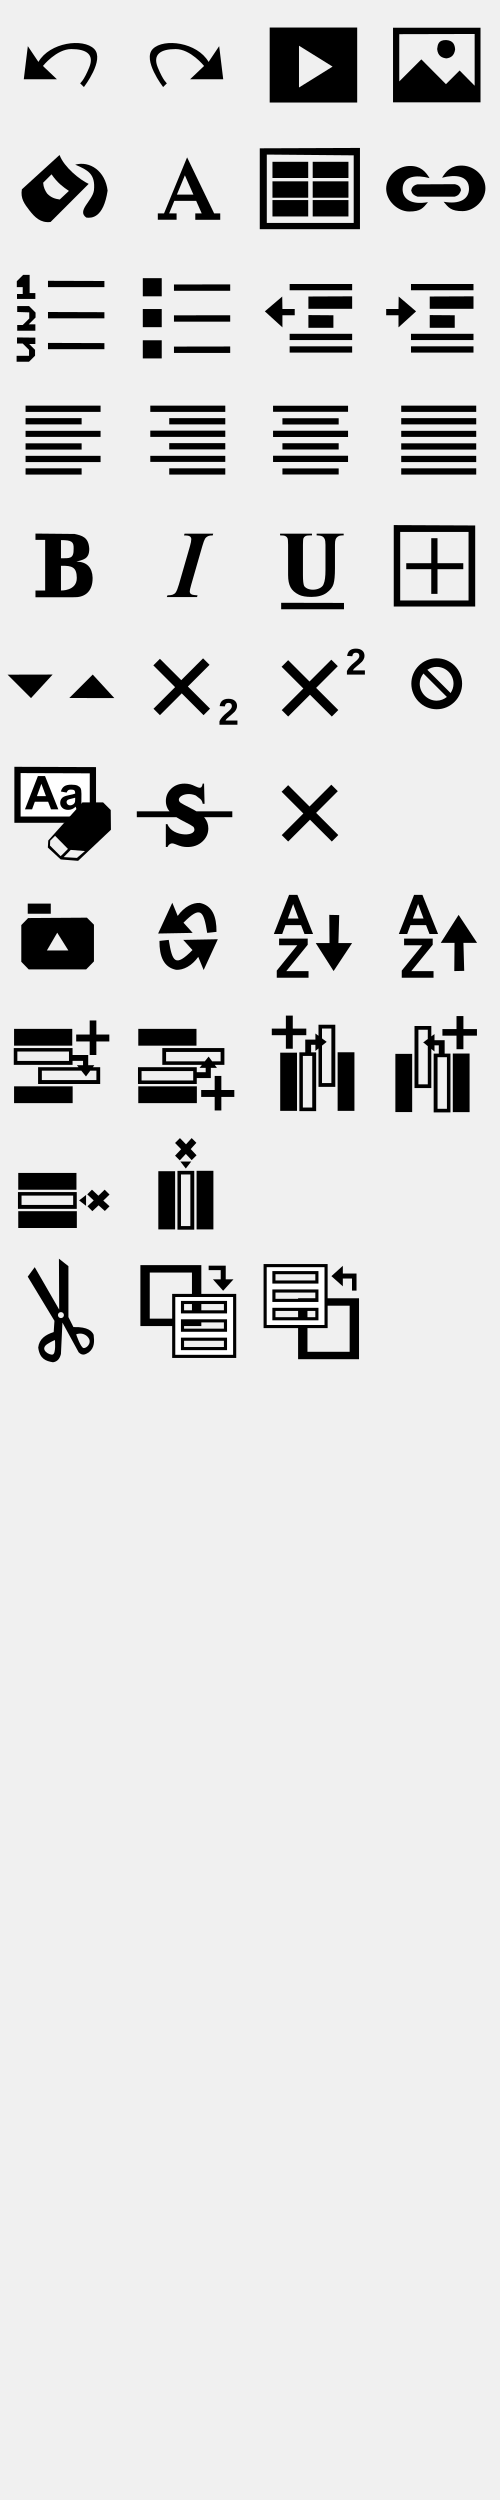
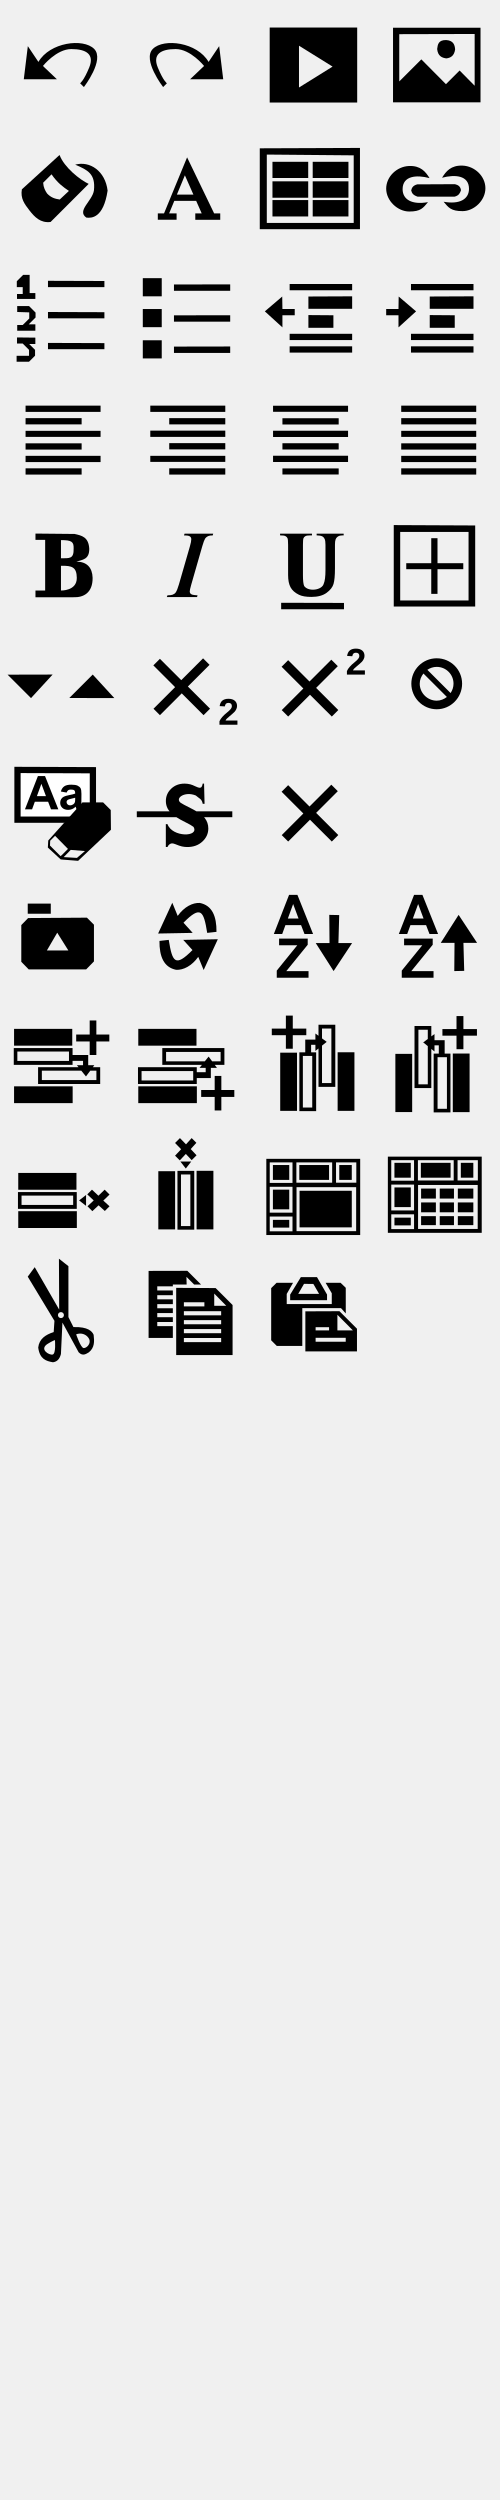
<svg xmlns="http://www.w3.org/2000/svg" width="80" height="400" id="svg2" version="1.1">
  <defs id="defs4" />
  <g id="layer1" transform="translate(0,-652.3622)">
    <g id="text4226" style="font-style:normal;font-variant:normal;font-weight:bold;font-stretch:normal;font-size:14.642px;line-height:125%;font-family:'Times New Roman';-inkscape-font-specification:'Times New Roman, Bold';text-align:start;letter-spacing:0px;word-spacing:0px;writing-mode:lr-tb;text-anchor:start;fill:#000000;fill-opacity:1;stroke:none;stroke-width:1px;stroke-linecap:butt;stroke-linejoin:miter;stroke-opacity:1" transform="matrix(1,0,0,1.249783,36.125,-212.874)" />
    <g id="text3105" style="font-style:normal;font-weight:normal;font-size:8.742px;line-height:125%;font-family:Sans;letter-spacing:0px;word-spacing:0px;fill:#000000;fill-opacity:1;stroke:none" transform="matrix(1,0,0,1.249783,0,-262.8653)" />
    <g id="g3084" transform="translate(-545.3184,242.4981)" style="fill:#000000">
      <path id="path3072" d="m 548.008,454.857 1.01,-1.01 1.042,0 0,2.904 0.915,0 0,0.947 -2.936,0 0,-0.789 0.915,0 0,-1.105 -0.947,0 z" style="fill:#000000;stroke:none" />
      <path id="path3074" d="m 548.071,459.781 0,-0.947 1.894,0 1.042,1.042 0,0.789 -1.089,1.089 1.058,0 0,1.026 -2.904,0 0,-0.915 0.884,0 1.042,-1.042 0,-0.979 z" style="fill:#000000;stroke:none" />
      <path id="path3076" d="m 548.039,463.854 0,0.979 0.915,0 1.01,1.01 0,0.947 -1.989,0 0,0.947 1.989,0 0.963,-0.963 0,-0.931 -0.939,-0.939 0.986,0 0,-1.018 z" style="fill:#000000;stroke:none" />
      <path id="path3078" d="m 552.995,454.794 0,1.01 9.028,0 0,-0.979 z" style="fill:#000000;stroke:none" />
      <path style="fill:#000000;stroke:none" d="m 552.995,459.784 0,1.01 9.028,0 0,-0.979 z" id="path3080" />
      <path id="path3082" d="m 552.995,464.731 0,1.01 9.028,0 0,-0.979 z" style="fill:#000000;stroke:none" />
    </g>
    <g id="g3104" transform="translate(-548.1416,243.0854)" style="fill:#000000">
      <path id="path3092" d="m 570.989,453.784 0,2.904 3.03,0 0,-2.904 z" style="fill:#000000;fill-opacity:1;stroke:none" />
      <path id="path3094" d="m 575.976,454.794 0,1.01 8.997,0 0,-1.026 z" style="fill:#000000;stroke:none" />
      <path style="fill:#000000;fill-opacity:1;stroke:none" d="m 570.989,458.721 0,2.904 3.03,0 0,-2.904 z" id="path3096" />
      <path style="fill:#000000;stroke:none" d="m 575.976,459.731 0,1.01 8.997,0 0,-1.026 z" id="path3098" />
      <path id="path3100" d="m 570.989,463.721 0,2.904 3.03,0 0,-2.904 z" style="fill:#000000;fill-opacity:1;stroke:none" />
      <path id="path3102" d="m 575.976,464.731 0,1.01 8.997,0 0,-1.026 z" style="fill:#000000;stroke:none" />
    </g>
    <path style="fill:#000000;stroke:none" d="m 63,736.375 0,13.031 13.031,0 0,-12.969 L 63,736.375 Z m 1.031,1.094 10.938,0 0,10.969 -10.938,0 0,-10.969 z m 4.969,1 0,4 -4,0 0,0.969 4,0 0,3.938 1,0 0,-3.938 4.125,0 0,-0.969 -4.125,0 0,-4 -1,0 z" id="path3195" />
    <path style="fill:#000000;stroke:none" d="m 57.594,676.031 -16.031,0.062 0,12.938 16.031,0 0,-13 z m -14.906,1.062 13.906,0.125 0,10.812 -13.906,0 0,-10.938 z m 0.906,1.156 0,2.594 5.719,0 0,-2.594 -5.719,0 z m 6.438,0 0,2.594 5.719,0 0,-2.594 -5.719,0 z m -6.438,3.125 0,2.625 5.719,0 0,-2.625 -5.719,0 z m 6.438,0 0,2.625 5.719,0 0,-2.625 -5.719,0 z m -6.438,3 0,2.625 5.719,0 0,-2.625 -5.719,0 z m 6.438,0 0,2.625 5.719,0 0,-2.625 -5.719,0 z" id="path3261" />
    <path style="fill:#000000;stroke:none" d="m 4.453,659.745 -0.647,5.303 5.303,0 -2.241,-2.131 c 0,0 2.16,-2.704 4.544,-2.704 2.385,0 3.732,0.831 2.86,2.955 -0.884,2.156 -1.454,2.519 -1.454,2.519 l 0.604,0.604 c 0,0 3.378,-4.368 1.637,-6.109 -1.741,-1.741 -7.094,-1.061 -8.912,2.088 z" id="path3308" />
    <path id="path3310" d="m 35.068,659.745 0.647,5.303 -5.303,0 2.241,-2.131 c 0,0 -2.16,-2.704 -4.544,-2.704 -2.385,0 -3.732,0.831 -2.86,2.955 0.884,2.156 1.454,2.519 1.454,2.519 l -0.604,0.604 c 0,0 -3.378,-4.368 -1.637,-6.109 1.741,-1.741 7.094,-1.061 8.912,2.088 z" style="fill:#000000;stroke:none" />
    <g id="g3159" transform="translate(-0.25,-259.75)">
      <path id="path3117" d="m 1.462,1020.058 3.75,3.75 3.457,-3.767 z" style="fill:#000000;stroke:none" />
      <path style="fill:#000000;stroke:none" d="m 11.337,1023.791 3.75,-3.75 3.457,3.767 z" id="path3119" />
    </g>
    <path style="fill:#ffffff;stroke:#000000;stroke-width:1px;stroke-linecap:butt;stroke-linejoin:miter;stroke-opacity:1" d="m 2.799,775.553 0,7.955 12.065,0 0,-7.911 z" id="path3182" />
    <g style="font-style:normal;font-weight:normal;font-size:40px;line-height:125%;font-family:Sans;letter-spacing:0px;word-spacing:0px;fill:#000000;fill-opacity:1;stroke:none" id="text3184" transform="matrix(0.1858782,0,0,0.1858782,42.96333,593.602)">
      <path d="m -180.927,1012.764 -6.289,0 -2.5,-6.504 -11.445,0 -2.363,6.504 -6.133,0 11.152,-28.633 6.113,0 z m -10.645,-11.328 -3.945,-10.625 -3.867,10.625 z" style="font-weight:bold" id="path3194" />
      <path d="m -173.778,998.35 -4.98,-0.898 c 0.56,-2.005 1.523,-3.49 2.891,-4.453 1.367,-0.964 3.398,-1.445 6.094,-1.445 2.448,2e-5 4.271,0.29 5.469,0.869 1.198,0.579 2.041,1.315 2.529,2.207 0.488,0.892 0.732,2.529 0.732,4.912 l -0.059,6.406 c -2e-5,1.823 0.088,3.167 0.264,4.033 0.176,0.866 0.505,1.794 0.986,2.783 l -5.43,0 c -0.143,-0.365 -0.319,-0.905 -0.527,-1.621 -0.091,-0.326 -0.156,-0.54 -0.195,-0.644 -0.938,0.911 -1.94,1.595 -3.008,2.051 -1.068,0.456 -2.207,0.684 -3.418,0.684 -2.135,0 -3.818,-0.58 -5.049,-1.738 -1.23,-1.159 -1.846,-2.624 -1.846,-4.394 -1e-5,-1.172 0.28,-2.217 0.84,-3.135 0.56,-0.918 1.344,-1.621 2.354,-2.109 1.009,-0.488 2.464,-0.915 4.365,-1.279 2.565,-0.482 4.342,-0.931 5.332,-1.348 l 0,-0.547 c -1e-5,-1.055 -0.26,-1.807 -0.781,-2.256 -0.521,-0.449 -1.504,-0.674 -2.949,-0.674 -0.977,2e-5 -1.738,0.192 -2.285,0.576 -0.547,0.384 -0.99,1.058 -1.328,2.021 z m 7.344,4.453 c -0.703,0.234 -1.816,0.514 -3.34,0.84 -1.523,0.326 -2.52,0.645 -2.988,0.957 -0.716,0.508 -1.074,1.152 -1.074,1.934 -1e-5,0.768 0.286,1.432 0.859,1.992 0.573,0.56 1.302,0.84 2.188,0.84 0.99,0 1.934,-0.326 2.832,-0.977 0.664,-0.495 1.1,-1.1 1.309,-1.816 0.143,-0.469 0.215,-1.361 0.215,-2.676 z" style="font-weight:bold" id="path3196" />
    </g>
    <path style="fill:#000000;fill-opacity:1;stroke:none" d="m 13.188,780.75 -5.469,6.094 -0.062,1.125 2.062,1.906 2.781,0.219 5.25,-4.969 -0.031,-3.156 -1.219,-1.219 -3.312,0 z m -4.375,5.344 2.062,2.094 -0.969,0.969 -0.219,0.188 -1.688,-1.688 0.031,-0.781 0.781,-0.781 z m 2.5,2.25 2.281,0.187 -1.281,1.094 -2.125,-0.125 1.125,-1.156 z" id="path3174" />
    <path style="fill:#000000;stroke:none" d="m 5.675,737.733 0,1.012 1.55,0 0,8.099 -1.55,0 0,1.076 6.075,0 c 1.622,0.062 3.086,-0.704 3.069,-3.101 -0.046,-1.643 -0.926,-2.594 -2.594,-2.594 0.951,-0.314 2.073,-0.319 2.056,-2.056 -0.103,-1.91 -1.223,-2.117 -2.341,-2.373 z m 4.081,1.044 c 1.757,3.1e-4 2.058,0.291 2.025,1.36 0.04,1.695 -0.672,1.532 -2.025,1.55 z m 0,4.113 c 1.792,-0.046 2.509,0.225 2.531,1.93 0.027,2.114 -2.531,2.025 -2.531,2.025 z" id="path3246" />
    <path id="path3267" d="m 62.883,656.8 0,11.938 14,0 0,-11.938 -14,0 z m 13.062,1 0,8.281 -2.406,-2.437 -2.188,2.187 -3.938,-3.969 -3.531,3.531 0,-7.563 12.062,-0.031 z m -4.562,0.969 c -1.241,-0.01 -1.35,0.698 -1.438,1.437 0.112,1.139 0.776,1.41 1.469,1.5 0.701,-0.085 1.261,-0.416 1.406,-1.437 -0.055,-0.74 -0.282,-1.425 -1.438,-1.5 z" style="fill:#000000;stroke:none" />
    <path id="path3291" d="m 65.758,697.805 0,1 10,0 0,-1 -10,0 z m 10,1.969 -7,0.031 0,1.969 7,0 0,-2 z m -11.969,0.031 -0.031,2 -1.969,0 0,1 1.969,0 0,1.938 2.812,-2.562 -2.781,-2.375 z m 4.969,2.969 0,2.031 4,0 0,-2 -4,-0.031 z m -3,3 0,1 10,0 0,-1 -10,0 z m 0,2 0,1 10,0 0,-1 -10,0 z" style="fill:#000000;stroke:none" />
    <path id="path3317" d="m 46.344,697.805 0,1 10,0 0,-1 -10,0 z m 10,1.969 -7,0.031 0,1.969 7,0 0,-2 z m -11.188,0.031 -2.781,2.375 2.812,2.562 0,-1.938 1.969,0 0,-1 -1.969,0 -0.031,-2 z m 4.188,2.969 0,2.031 4,0 0,-2 -4,-0.031 z m -3,3 0,1 10,0 0,-1 -10,0 z m 0,2 0,1 10,0 0,-1 -10,0 z" style="fill:#000000;stroke:none" />
    <path id="path3320" d="m 74.04,678.862 c -1.906,-0.085 -2.695,0.938 -3.312,1.938 2.052,-0.55 4.312,-0.4 4.312,1.781 -0.011,1.658 -1.495,2.52 -4.062,2.062 0.788,0.946 1.193,1.5 3.031,1.5 1.839,0 3.656,-1.71 3.656,-3.656 0,-1.946 -1.719,-3.54 -3.625,-3.625 z m -8.625,0.062 c -1.906,0.085 -3.625,1.679 -3.625,3.625 0,1.946 1.849,3.656 3.688,3.656 1.839,0 2.212,-0.555 3,-1.5 -2.567,0.457 -4.052,-0.405 -4.062,-2.063 0,-2.181 2.261,-2.331 4.312,-1.781 -0.618,-1 -1.406,-2.023 -3.312,-1.938 z m 7.375,2.906 -6.031,0.031 c -0.67,0.174 -0.877,0.547 -0.969,0.969 0.118,0.363 0.188,0.717 1.031,1 l 5.906,0 c 0.725,-0.184 0.876,-0.603 1.031,-1.031 -0.082,-0.618 -0.473,-0.847 -0.969,-0.969 z" style="fill:#000000;stroke:none" />
    <path id="path3330" d="m 25.25,686.503 0,1.016 3.005,0 0,-1.016 -1.193,0 0.827,-2.003 3.519,0 -0.427,-1.002 -2.678,0 1.278,-3.088 2.692,6.098 -1.027,0 0,1.018 3.992,0 0,-1.018 -0.975,0 -4.328,-8.97 -3.69,8.966 z" style="fill:#000000;stroke:none" />
    <g id="g3435" transform="translate(23.79163,-259.9653)">
      <g id="g3439" transform="translate(-268.6376,-139.2198)">
        <path id="path3332" d="m 254.375,1076.344 -6.031,5.5 c -0.241,1.45 0.394,2.317 1.219,3.375 0.825,1.058 1.766,2.046 3.375,1.844 l 6.094,-6.094 c -1.385,-0.633 -3.945,-2.678 -4.656,-4.625 z m -1.281,3.094 c 0.929,1.36 1.852,2.034 2.781,2.656 l -1.469,1.375 c -0.771,-0.107 -1.416,-0.309 -2.031,-0.969 -0.297,-0.445 -0.578,-0.941 -0.625,-1.719 z" style="fill:#000000;stroke:none" />
        <path id="path3338" d="m 256.875,1077.893 c 2.368,-0.649 4.817,1.033 5.188,4.156 -0.669,4.433 -2.591,4.415 -3.406,4.312 -1.581,-1.102 0.969,-2.646 1.219,-4.344 0.277,-2.681 -1.005,-3.266 -3,-4.125 z" style="fill:#000000;stroke:none" />
      </g>
    </g>
    <path id="path3340" d="m 4.091,717.264 0,1 12,0 0,-1 -12,0 z m 0,2 0,1 8.969,0 0,-1 -8.969,0 z m 0,2.031 0,0.969 12,0 0,-0.969 -12,0 z m 0,2 0,1 8.969,0 0,-1 -8.969,0 z m 0,2 0,1 12,0 0,-1 -12,0 z m 0,2 0,1 8.969,0 0,-1 -8.969,0 z" style="fill:#000000;stroke:none" />
    <path id="path3352" d="m 43.689,717.28 0,0.969 12,0 0,-0.969 -12,0 z m 1.5,2 0,1 9,0 0,-1 -9,0 z m -1.5,2 0,1 12,0 0,-1 -12,0 z m 1.5,2 0,1 9,0 0,-1 -9,0 z m -1.5,2 0,1 12,0 0,-1 -12,0 z m 1.5,2.031 0,0.969 9,0 0,-0.969 -9,0 z" style="fill:#000000;stroke:none" />
    <path id="path3365" d="m 24.046,717.264 0,1 12,0 0,-1 -12,0 z m 3.031,2 0,1 8.969,0 0,-1 -8.969,0 z m -3.031,2 0,1 12,0 0,-1 -12,0 z m 3.031,2 0,1 8.969,0 0,-1 -8.969,0 z m -3.031,2.031 0,0.969 12,0 0,-0.969 -12,0 z m 3.031,2 0,1 8.969,0 0,-1 -8.969,0 z" style="fill:#000000;stroke:none" />
    <path id="path3377" d="m 64.195,717.264 0,1 12,0 0,-1 -12,0 z m 0,2 0,1 12,0 0,-1 -12,0 z m 0,2.031 0,0.969 12,0 0,-0.969 -12,0 z m 0,2 0,1 12,0 0,-1 -12,0 z m 0,2 0,1 12,0 0,-1 -12,0 z m 0,2 0,1 12,0 0,-1 -12,0 z" style="fill:#000000;stroke:none" />
    <g id="g3414" transform="translate(-272.9678,-363.0663)">
      <path id="path3393" d="m 297.504,1121.891 3.48,3.48 -3.458,3.458 1.028,1.028 3.491,-3.491 3.491,3.491 1.039,-1.039 -3.547,-3.547 3.469,-3.469 -1.039,-1.039 -3.491,3.491 -3.414,-3.414 c -0.35,0.35 -0.7,0.7 -1.05,1.05 z" style="fill:#000000;stroke:none" />
      <text id="text3395" y="1131.392" x="307.879" style="font-style:normal;font-weight:normal;font-size:5.955px;line-height:125%;font-family:Sans;letter-spacing:0px;word-spacing:0px;fill:#000000;fill-opacity:1;stroke:none" xml:space="preserve">
        <tspan style="font-style:normal;font-variant:normal;font-weight:bold;font-stretch:normal;font-family:Arial;-inkscape-font-specification:'Arial Bold'" y="1131.392" x="307.879" id="tspan3397">2</tspan>
      </text>
    </g>
    <g id="g4215" transform="translate(-0.25,-259.75)">
      <path style="fill:#000000;stroke:none" d="m 45.306,1018.793 3.48,3.48 -3.458,3.458 1.028,1.027 3.491,-3.491 3.491,3.491 1.039,-1.039 -3.547,-3.547 3.469,-3.469 -1.039,-1.039 -3.491,3.491 -3.414,-3.414 c -0.35,0.35 -0.7,0.7 -1.05,1.05 z" id="path3399" />
      <text xml:space="preserve" style="font-style:normal;font-weight:normal;font-size:5.955px;line-height:125%;font-family:Sans;letter-spacing:0px;word-spacing:0px;fill:#000000;fill-opacity:1;stroke:none" x="55.556" y="1020.045" id="text3401">
        <tspan id="tspan3403" x="55.556" y="1020.045" style="font-style:normal;font-variant:normal;font-weight:bold;font-stretch:normal;font-family:Arial;-inkscape-font-specification:'Arial Bold'">2</tspan>
      </text>
    </g>
    <path style="fill:#000000;stroke:none" d="m 43.15,656.769 0,12 14,0 0,-12 z m 4.688,2.906 5.375,3.344 -5.375,3.344 z" id="path3405" />
    <path style="fill:#000000;fill-opacity:1;stroke:none" d="m 69.875,757.688 c -2.246,0 -4.062,1.817 -4.062,4.062 0,2.245 1.817,4.094 4.062,4.094 2.246,0 4.062,-1.848 4.062,-4.094 0,-2.245 -1.817,-4.062 -4.062,-4.062 z m 0,1.375 c 1.489,0 2.688,1.199 2.688,2.688 0,0.558 -0.18,1.066 -0.469,1.5 l -3.719,-3.719 c 0.434,-0.289 0.942,-0.469 1.5,-0.469 z m -2.125,1.062 3.75,3.75 c -0.454,0.356 -1.005,0.594 -1.625,0.594 -1.489,0 -2.719,-1.23 -2.719,-2.719 0,-0.62 0.237,-1.171 0.594,-1.625 z" id="path3460" />
    <path style="fill:#000000;stroke:none" d="m 29.535,777.74 c -0.863,0 -1.577,0.273 -2.145,0.816 -0.567,0.543 -0.852,1.2 -0.852,1.973 0,0.453 0.104,0.868 0.309,1.244 0.079,0.142 0.183,0.273 0.287,0.404 l -5.248,0 0.004,0.938 6.334,0 c 0.371,0.236 0.815,0.492 1.418,0.789 0.629,0.31 1.069,0.562 1.316,0.758 0.996,1.647 -3.413,1.713 -4.162,-0.443 l -0.264,0 0,3.66 0.264,0 c 0.086,-0.196 0.198,-0.341 0.336,-0.435 0.138,-0.095 0.271,-0.143 0.395,-0.143 0.148,0 0.336,0.048 0.564,0.143 0.41,0.172 0.75,0.288 1.021,0.35 0.272,0.062 0.56,0.094 0.865,0.094 0.972,0 1.773,-0.291 2.402,-0.873 0.634,-0.586 0.951,-1.284 0.951,-2.094 0,-0.639 -0.195,-1.206 -0.586,-1.701 -0.027,-0.034 -0.069,-0.07 -0.1,-0.104 l 4.525,0 0,-0.938 -5.736,0 c -0.293,-0.177 -0.611,-0.355 -0.984,-0.539 -0.81,-0.4 -1.329,-0.681 -1.553,-0.838 -0.951,-0.745 0.684,-1.88 2.43,-1.16 0.543,0.491 0.971,0.522 1.109,1.332 l 0.295,0 -0.08,-3.232 -0.215,0 c -0.062,0.291 -0.128,0.474 -0.199,0.551 -0.071,0.076 -0.169,0.115 -0.293,0.115 -0.129,0 -0.356,-0.076 -0.68,-0.229 -0.319,-0.157 -0.59,-0.265 -0.814,-0.322 -0.296,-0.076 -0.601,-0.115 -0.916,-0.115 z" id="path3265" />
    <g style="font-style:italic;font-variant:normal;font-weight:normal;font-stretch:normal;font-size:40px;line-height:125%;font-family:'Times New Roman';-inkscape-font-specification:'Times New Roman, Italic';text-align:start;letter-spacing:0px;word-spacing:0px;writing-mode:lr-tb;text-anchor:start;fill:#000000;fill-opacity:1;stroke:none;stroke-width:1px;stroke-linecap:butt;stroke-linejoin:miter;stroke-opacity:1" id="text4243" transform="matrix(0.3828909,0,0,0.3828909,46.11921,370.368)">
      <path d="m -37.897,985.265 -0.215,0.723 -12.638,0 0.273,-0.723 c 1.094,-0.026 1.816,-0.117 2.168,-0.273 0.573,-0.221 0.996,-0.527 1.27,-0.918 0.43,-0.612 0.872,-1.706 1.328,-3.281 l 4.609,-15.977 c 0.391,-1.328 0.586,-2.331 0.586,-3.008 0,-0.339 -0.085,-0.625 -0.254,-0.859 -0.169,-0.234 -0.43,-0.41 -0.781,-0.527 -0.339,-0.13 -1.009,-0.195 -2.012,-0.195 l 0.234,-0.723 11.974,0 -0.215,0.723 c -0.833,-0.013 -1.452,0.078 -1.855,0.273 -0.586,0.26 -1.035,0.632 -1.348,1.113 -0.299,0.482 -0.69,1.549 -1.172,3.203 l -4.59,15.977 c -0.417,1.471 -0.625,2.409 -0.625,2.812 0,0.326 0.078,0.605 0.234,0.84 0.169,0.221 0.43,0.397 0.781,0.527 0.365,0.117 1.113,0.215 2.246,0.293 z" id="path4248" />
    </g>
    <path style="fill:#000000;stroke:none" d="m 44.984,748.807 0,1.039 10.054,0 0,-1.016 z" id="path3259" />
    <g style="font-style:normal;font-variant:normal;font-weight:bold;font-stretch:normal;font-size:14.925px;line-height:125%;font-family:'Times New Roman';-inkscape-font-specification:'Times New Roman, Bold';text-align:start;letter-spacing:0px;word-spacing:0px;writing-mode:lr-tb;text-anchor:start;fill:#000000;fill-opacity:1;stroke:none;stroke-width:1px;stroke-linecap:butt;stroke-linejoin:miter;stroke-opacity:1" id="text4250" transform="translate(-0.25,-259.75)">
      <path d="m 45.062,997.503 5.101,0 0,0.27 -0.255,0 c -0.384,0 -0.649,0.041 -0.794,0.124 -0.141,0.078 -0.243,0.187 -0.306,0.328 -0.058,0.141 -0.087,0.493 -0.087,1.057 l 0,4.839 c 0,0.884 0.066,1.47 0.197,1.756 0.675,0.955 2.848,0.675 3.124,-0.357 0.189,-0.423 0.284,-1.159 0.284,-2.208 l 0,-4.03 c 0,-0.442 -0.046,-0.758 -0.138,-0.947 -0.092,-0.189 -0.209,-0.321 -0.35,-0.394 -0.219,-0.112 -0.527,-0.168 -0.926,-0.168 l 0,-0.27 4.324,0 0,0.27 -0.204,0 c -0.277,0 -0.508,0.056 -0.692,0.168 -0.185,0.112 -0.318,0.279 -0.401,0.503 -0.063,0.155 -0.095,0.435 -0.095,0.838 l 0,3.753 c 0,1.161 -0.078,1.999 -0.233,2.514 -0.151,0.515 -0.522,0.989 -1.115,1.421 -0.593,0.432 -1.402,0.649 -2.427,0.649 -0.855,0 -1.516,-0.114 -1.982,-0.343 -0.636,-0.311 -1.086,-0.709 -1.348,-1.195 -0.262,-0.486 -0.394,-1.139 -0.394,-1.96 l 0,-4.839 c 0,-0.568 -0.032,-0.921 -0.095,-1.057 -0.063,-0.141 -0.172,-0.253 -0.328,-0.335 -0.155,-0.083 -0.442,-0.121 -0.86,-0.117 z" style="font-weight:bold" id="path4257" />
    </g>
    <path style="fill:#000000;stroke:none" d="m 45.056,779.043 3.48,3.48 -3.458,3.458 1.028,1.027 3.491,-3.491 3.491,3.491 1.039,-1.039 -3.547,-3.547 3.469,-3.469 -1.039,-1.039 -3.491,3.491 -3.414,-3.414 c -0.35,0.35 -0.7,0.7 -1.05,1.05 z" id="path4213" />
    <path style="fill:#000000;stroke:none" d="m 4.438,796.938 0,1.625 3.688,0 0,-1.625 -3.688,0 z m 9.469,2.25 -9.406,0.062 -1.094,1.125 0,5.875 1.188,1.219 9.187,0 1.25,-1.281 0,-5.875 -1.125,-1.125 z m -4.75,2.406 1.781,2.844 -3.437,0 1.656,-2.844 z" id="path3083" />
    <path style="fill:#000000;stroke:none" d="m 25.299,801.728 2.269,-4.927 0.863,2.108 c 1.043,-1.466 2.398,-2.136 3.537,-2.076 1.98,0.4 2.693,2.127 2.67,4.625 l -1.486,0.166 c -0.565,-3.542 -1.026,-4.435 -3.796,-1.629 l 1.475,1.627 z" id="path3095" />
    <path id="path3099" d="m 34.853,802.639 -2.269,4.927 -0.863,-2.108 c -1.043,1.466 -2.398,2.136 -3.537,2.076 -1.98,-0.4 -2.693,-2.127 -2.67,-4.625 l 1.486,-0.166 c 0.565,3.542 1.026,4.435 3.796,1.629 l -1.475,-1.627 z" style="fill:#000000;stroke:none" />
    <g id="g3136" transform="translate(-18.9375,-239.9375)">
      <path d="m 69.029,1041.737 -1.374,0 -0.546,-1.421 -2.501,0 -0.517,1.421 -1.34,0 2.437,-6.258 1.336,0 z m -2.326,-2.476 -0.862,-2.322 -0.845,2.322 z" style="font-style:normal;font-weight:bold;font-size:8.742px;line-height:125%;font-family:Sans;letter-spacing:0px;word-spacing:0px;fill:#000000;fill-opacity:1;stroke:none" id="path3130" />
      <g style="font-style:normal;font-weight:normal;font-size:8.742px;line-height:125%;font-family:Sans;letter-spacing:0px;word-spacing:0px;fill:#000000;fill-opacity:1;stroke:none" id="text3109">
        <path d="m 63.219,1048.737 0,-1.14 3.287,-4.059 -2.915,0 0,-1.059 4.58,0 0,0.982 -3.428,4.222 3.56,0 0,1.054 z" style="font-weight:bold" id="path3133" />
      </g>
      <path style="fill:#000000;stroke:none" d="m 72.314,1047.671 -2.858,-4.48 2.205,0 -0.039,-4.512 1.588,0.034 -0.125,4.478 2.186,0 z" id="path3115" />
    </g>
    <path style="opacity:1;fill:#000000;fill-opacity:1;stroke:none" d="m 14.35,815.639 0,2.254 -2.16,0 0,1.105 2.16,0 0,2.164 1.066,0 0,-2.164 2.076,0 0,-1.105 -2.076,0 0,-2.254 -1.066,0 z M 2.25,816.986 l 0,2.688 9.312,0 0,-2.688 -9.312,0 z m -0.047,3.062 0,2.688 9.406,0 0,-0.633 1.676,0 0,0.686 -0.986,0 0.26,0.322 -6.467,0 0,2.688 9.938,0 0,-2.688 -1.174,0 0.238,-0.322 -0.982,0 0,-1.623 -2.502,0 0,-1.117 -9.406,0 z m 0.572,0.562 8.262,0 0,1.5 -8.262,0 0,-1.5 z m 3.922,3.062 6.313,0 0.744,0.924 0.684,-0.924 0.986,0 0,1.5 -8.727,0 0,-1.5 z m -4.447,2.5 0,2.688 9.375,0 0,-2.688 -9.375,0 z" id="rect4374" />
    <path style="opacity:1;fill:#000000;fill-opacity:1;stroke:none" d="m 22.125,816.986 0,2.688 9.312,0 0,-2.688 -9.312,0 z m 3.842,3.062 0,2.688 6.35,0 -0.393,0.488 0.986,0 0,0.686 -1.426,0 0,-0.799 -9.406,0 0,2.688 9.406,0 0,-0.951 2.252,0 0,-1.623 0.982,0 -0.361,-0.488 1.547,0 0,-2.688 -9.938,0 z m 0.605,0.625 8.727,0 0,1.5 -1.359,0 -0.561,-0.758 -0.609,0.758 -6.197,0 0,-1.5 z m -3.922,3.062 8.262,0 0,1.5 -8.262,0 0,-1.5 z m 11.699,0.777 0,2.254 -2.16,0 0,1.105 2.16,0 0,2.164 1.066,0 0,-2.164 2.076,0 0,-1.105 -2.076,0 0,-2.254 -1.066,0 z m -12.225,1.66 0,2.688 9.375,0 0,-2.688 -9.375,0 z" id="rect4395" />
    <path style="opacity:1;fill:#000000;fill-opacity:1;stroke:none" d="m 45.74,814.856 0,2.078 -2.254,0 0,1.064 2.254,0 0,2.16 1.105,0 0,-2.16 2.164,0 0,-1.064 -2.164,0 0,-2.078 -1.105,0 z m 5.219,1.463 0,1.768 -0.496,-0.367 0,0.982 -1.623,0 0,2.037 -0.943,0 0,9.406 2.688,0 0,-9.406 -0.807,0 0,-1.211 0.686,0 0,0.986 0.496,-0.399 0,6.141 2.688,0 0,-9.938 -2.688,0 z m 0.562,0.605 1.5,0 0,8.727 -1.5,0 0,-5.988 0.75,-0.604 -0.75,-0.555 0,-1.58 z m 2.5,3.799 0,9.375 2.688,0 0,-9.375 -2.688,0 z m -9.188,0.062 0,9.312 2.688,0 0,-9.312 -2.688,0 z m 3.625,0.525 1.5,0 0,8.262 -1.5,0 0,-8.262 z" id="path4415" />
    <path style="opacity:1;fill:#000000;fill-opacity:1;stroke:none" d="m 73.041,814.93 0,2.078 -2.254,0 0,1.066 2.254,0 0,2.16 1.104,0 0,-2.16 2.166,0 0,-1.066 -2.166,0 0,-2.078 -1.104,0 z m -6.719,1.588 0,9.938 2.688,0 0,-6.264 0.51,0.41 0,-0.986 0.688,0 0,1.322 -0.822,0 0,9.408 2.688,0 0,-9.408 -0.928,0 0,-2.148 -1.625,0 0,-0.983 -0.51,0.377 0,-1.666 -2.688,0 z m 0.625,0.605 1.5,0 0,1.479 -0.736,0.545 0.736,0.592 0,6.113 -1.5,0 0,-8.729 z m 5.5,3.801 0,9.375 2.688,0 0,-9.375 -2.688,0 z m -9.188,0.062 0,9.312 2.688,0 0,-9.312 -2.688,0 z m 6.75,0.525 1.5,0 0,8.26 -1.5,0 0,-8.26 z" id="rect4455" />
    <path style="opacity:1;fill:#000000;fill-opacity:1;stroke:none" d="m 2.92,840.029 0,2.688 9.313,0 0,-2.688 -9.313,0 z m 11.795,2.68 -0.754,0.754 1.031,0.969 -0.996,0.934 0.781,0.781 0.996,-0.934 1,0.906 0.754,-0.754 -1,-0.906 1,-0.969 -0.781,-0.781 -1,0.969 -1.031,-0.969 z m -11.842,0.383 0,2.688 9.408,0 0,-2.688 -9.408,0 z m 10.896,0.469 -1.115,0.867 1.115,0.867 0,-1.734 z m -10.322,0.094 8.26,0 0,1.5 -8.26,0 0,-1.5 z m -0.527,2.5 0,2.688 9.375,0 0,-2.688 -9.375,0 z" id="rect4477" />
    <path style="opacity:1;fill:#000000;fill-opacity:1;stroke:none" d="m 28.791,834.457 -0.781,0.781 0.969,1 -0.969,1.031 0.754,0.754 0.969,-1.031 0.934,0.996 0.781,-0.781 -0.934,-0.996 0.906,-1 -0.754,-0.754 -0.906,1 -0.969,-1 z m 0.07,3.756 0.867,1.115 0.867,-1.115 -1.734,0 z m 2.594,1.475 0,9.375 2.688,0 0,-9.375 -2.688,0 z m -3.062,0.016 0,9.406 2.688,0 0,-9.406 -2.688,0 z m -3.062,0.047 0,9.312 2.688,0 0,-9.312 -2.688,0 z m 3.625,0.525 1.5,0 0,8.262 -1.5,0 0,-8.262 z" id="rect4598" />
    <path d="m 70.092,801.8 -1.374,0 -0.546,-1.421 -2.501,0 -0.517,1.421 -1.34,0 2.437,-6.258 1.336,0 z m -2.326,-2.476 -0.862,-2.322 -0.845,2.322 z" style="font-style:normal;font-weight:bold;font-size:8.742px;line-height:125%;font-family:Sans;letter-spacing:0px;word-spacing:0px;fill:#000000;fill-opacity:1;stroke:none" id="path4648" />
    <g style="font-style:normal;font-weight:normal;font-size:8.742px;line-height:125%;font-family:Sans;letter-spacing:0px;word-spacing:0px;fill:#000000;fill-opacity:1;stroke:none" id="g4650" transform="translate(1.062501,-239.9375)">
      <path d="m 63.219,1048.737 0,-1.14 3.287,-4.059 -2.915,0 0,-1.059 4.58,0 0,0.982 -3.428,4.222 3.56,0 0,1.054 z" style="font-weight:bold" id="path4652" />
    </g>
    <path style="fill:#000000;stroke:none" d="m 73.377,798.742 -2.858,4.48 2.205,0 -0.039,4.512 1.588,-0.034 -0.125,-4.478 2.186,0 z" id="path4654" />
    <path style="fill:#000000;stroke:none" d="m 9.43,853.752 0.04,8.148 -3.914,-6.79 -1.118,1.518 4.273,7.069 -0.12,1.797 c -1.318,0.423 -2.324,1.1 -2.476,2.476 0.242,1.861 1.278,2.169 2.356,2.356 0.721,-0.093 1.089,-0.587 1.278,-1.318 l 0.24,-5.032 2.596,4.753 c 0.668,0.694 1.228,0.236 1.637,0 0.919,-0.742 0.888,-1.74 0.759,-2.796 -0.219,-0.533 -0.878,-1.316 -3.235,-1.238 l -0.799,-1.598 0,-8.148 -1.518,-1.198 z m 0.32,8.547 c 0.27,0 0.479,0.215 0.479,0.479 0,0.265 -0.209,0.479 -0.479,0.479 -0.27,0 -0.479,-0.215 -0.479,-0.479 0,-0.265 0.209,-0.479 0.479,-0.479 z m 2.995,3.435 c 0.565,-0.021 1.148,0.23 1.478,0.799 0.439,0.759 -0.359,1.558 -0.839,1.518 -0.479,-0.04 -1.198,-2.197 -1.198,-2.197 0.17,-0.06 0.371,-0.113 0.559,-0.12 z m -3.954,1.038 c 0,0 0.194,2.168 -0.359,2.316 -0.553,0.148 -2.218,-0.838 -0.799,-1.717 0.767,-0.475 1.158,-0.599 1.158,-0.599 z" id="path3085" />
-     <g id="g3911" transform="translate(-0.2185749,0)">
-       <path id="rect3098" d="m 22.681,854.783 0,9.75 9.75,0 0,-9.75 -9.75,0 z m 1.5,1.188 6.75,0 0,7.375 -6.75,0 0,-7.375 z" style="fill:#000000;fill-opacity:1;stroke:none" />
-       <path id="path3107" d="m 33.604,854.864 2.733,0 0,2.191 1.238,0 -1.655,1.829 -1.633,-1.829 1.246,0 0,-1.467 -1.929,0 z" style="fill:#000000;stroke:none" />
-       <path id="rect3096" d="m 28.014,859.634 0,9.75 9.75,0 0,-9.75 -9.75,0 z m 1.406,1.125 6.875,0 0,1.5 -6.875,0 0,-1.5 z m 0,2.938 6.875,0 0,1.5 -6.875,0 0,-1.5 z m 0,2.938 6.875,0 0,1.5 -6.875,0 0,-1.5 z" style="fill:#ffffff;fill-opacity:1;stroke:#000000;stroke-width:0.5;stroke-miterlimit:4;stroke-dasharray:none" />
-     </g>
-     <g id="g3906" transform="translate(1.06066,0.3535534)">
-       <path style="fill:#000000;fill-opacity:1;stroke:none" d="m 46.634,859.732 0,9.75 9.75,0 0,-9.75 -9.75,0 z m 1.5,1.188 6.75,0 0,7.375 -6.75,0 0,-7.375 z" id="path3105" />
-       <path style="fill:#000000;stroke:none" d="m 55.984,858.506 0,-2.733 -2.191,0 0,-1.238 -1.829,1.655 1.829,1.633 0,-1.246 1.467,0 0,1.929 z" id="path3109" />
-       <path style="fill:#ffffff;fill-opacity:1;stroke:#000000;stroke-width:0.5;stroke-miterlimit:4;stroke-dasharray:none" d="m 41.361,854.507 0,9.75 9.75,0 0,-9.75 -9.75,0 z m 1.406,1.125 6.875,0 0,1.5 -6.875,0 0,-1.5 z m 0,2.938 6.875,0 0,1.5 -6.875,0 0,-1.5 z m 0,2.938 6.875,0 0,1.5 -6.875,0 0,-1.5 z" id="path3136" />
-     </g>
+     <path style="fill:#000000;fill-rule:evenodd;stroke:none;stroke-width:1px;stroke-linecap:butt;stroke-linejoin:miter;stroke-opacity:1" d="m 48.138,856.7 -1.713,2.802 0,0.89 5.902,0 0,-0.901 -1.612,-2.791 -2.577,0 z m -3.889,0.914 -0.86,0.849 0,8.35 0.9,0.9 4.078,0 0,-6.052 6.189,0 0.766,0.857 0,-4.107 -0.826,-0.797 -2.394,0 0.981,1.669 0,1.732 -7.207,0 0,-1.622 1.01,-1.779 -2.637,0 z m 4.392,0.165 1.498,0.018 0.917,1.589 -3.342,0 0.927,-1.606 z m 5.673,4.375 -5.457,0.023 0,6.414 8.259,0 0,-3.634 -2.802,-2.802 z m -0.33,0.57 2.483,2.506 -2.483,0 0,-2.506 z m -3.486,1.994 2.153,0 0,0.513 -2.153,0 0,-0.513 z m 0,1.697 4.819,0 0,0.627 -4.819,0 0,-0.627 z" id="path4267" />
+     <path style="fill:#000000;fill-rule:evenodd;stroke:none;stroke-width:1px;stroke-linecap:butt;stroke-linejoin:miter;stroke-opacity:1" d="m 29.973,855.693 -6.198,0.015 0,10.725 3.88,0 0,-1.892 -2.493,0 0,-0.662 2.493,0 0,-0.765 -2.493,0 0,-0.662 2.493,0 0,-0.765 -2.493,0 0,-0.662 2.493,0 0,-0.765 -2.493,0 0,-0.662 2.493,0 0,-0.765 -2.493,0 0,-0.662 2.493,0 0,-0.284 2.206,0 -0.029,-1.23 1.23,1.23 1.106,0 -2.193,-2.192 z m -1.783,2.728 0,10.757 9.023,0 0,-8.012 -2.713,-2.713 -6.31,-0.032 z m 6.088,0.915 1.925,1.956 -1.925,0 0,-1.956 z m -4.857,1.389 3.28,0 0,0.662 -3.28,0 0,-0.662 z m 0,1.428 5.963,0 0,0.662 -5.963,0 0,-0.662 z m 0,1.428 5.963,0 0,0.662 -5.963,0 0,-0.662 z m 0,1.428 5.963,0 0,0.662 -5.963,0 0,-0.662 z m 0,1.428 5.963,0 0,0.662 -5.963,0 0,-0.662 z" id="path4298" />
+     <path style="fill:#000000;fill-rule:evenodd;stroke:none;stroke-width:1px;stroke-linecap:butt;stroke-linejoin:miter;stroke-opacity:1" d="m 42.612,837.775 0,12.193 15.018,0 0,-12.193 z m 0.545,0.57 3.643,0 0,3.247 0,0.037 -3.643,0 0,-0.037 z m 4.263,0 5.725,0 0,3.247 -5.725,0 z m 6.344,0 3.247,0 0,3.247 -3.247,0 z m -10.099,0.421 0,2.379 2.615,0 0,-2.379 z m 4.225,0 0,2.379 4.758,0 0,-2.379 z m 6.394,0 0,2.379 2,0 0,-2.379 z m -11.127,3.482 3.643,0 0,4.139 -3.643,0 z m 4.287,0.062 9.541,0 0,7.038 -9.541,0 z m -3.779,0.397 0,3.147 2.615,0 0,-3.147 z m 4.263,0.18 0,5.853 8.357,0 0,-5.853 z m -4.771,4.12 3.643,0 0,2.367 -3.643,0 z m 0.508,0.533 0,1.239 2.615,0 0,-1.239 z" id="path4350" />
+     <path style="fill:#000000;fill-rule:evenodd;stroke:none;stroke-width:1px;stroke-linecap:butt;stroke-linejoin:miter;stroke-opacity:1" d="m 62.057,185.061 0,12.191 15.018,0 0,-12.191 z m 0.545,0.568 3.645,0 0,3.248 0,0.037 -3.645,0 0,-0.037 z m 4.264,0 5.725,0 0,3.248 -5.725,0 z m 6.344,0 3.246,0 0,3.248 -3.246,0 z m -10.1,0.422 0,2.379 2.615,0 0,-2.379 z m 4.227,0 0,2.379 4.758,0 0,-2.379 z m 6.395,0 0,2.379 2,0 0,-2.379 z m -11.129,3.482 3.645,0 0,4.139 -3.645,0 z m 4.287,0.062 9.543,0 0,7.037 -9.543,0 z m -3.779,0.396 0,3.146 2.615,0 0,-3.146 z m 4.264,0.18 0,1.6 2.365,0 0,-1.6 z m 2.984,0 0,1.6 2.275,0 0,-1.6 z m 2.895,0 0,1.6 2.479,0 0,-1.6 z m -5.879,2.219 0,1.576 2.365,0 0,-1.576 z m 2.984,0 0,1.576 2.275,0 0,-1.576 z m 2.895,0 0,1.576 2.479,0 0,-1.576 z m -10.65,1.9 3.645,0 0,2.367 -3.645,0 z m 4.771,0.295 0,1.439 2.365,0 0,-1.439 z m 2.984,0 0,1.439 2.275,0 0,-1.439 z m 2.895,0 0,1.439 2.479,0 0,-1.439 z m -10.143,0.238 0,1.238 2.615,0 0,-1.238 z" transform="translate(0,652.3622)" id="path4403" />
  </g>
</svg>
